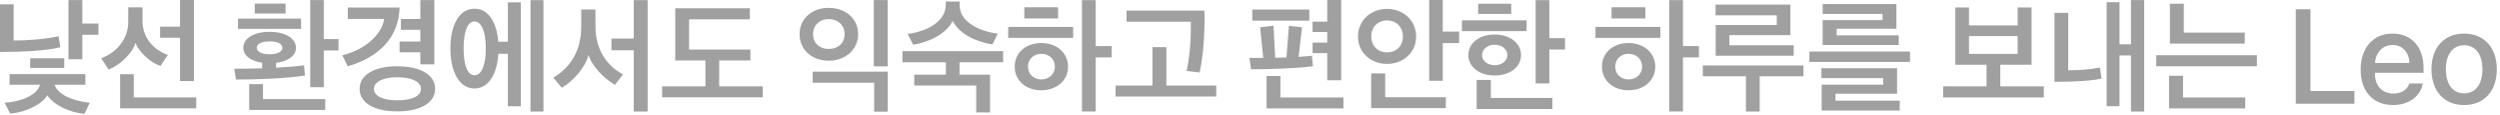
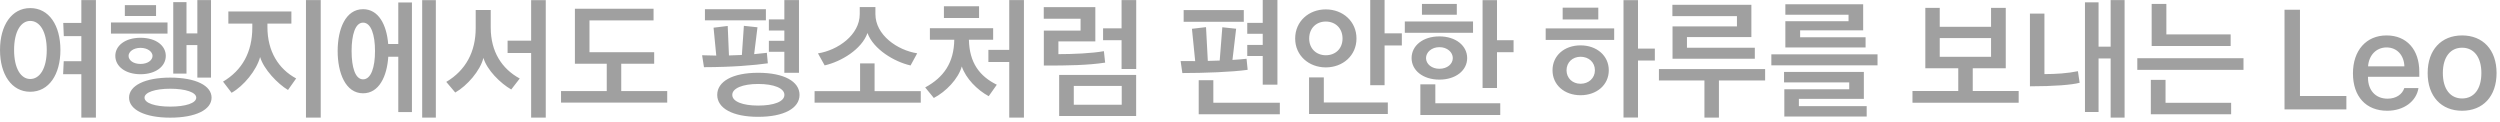
- <svg xmlns="http://www.w3.org/2000/svg" width="522" height="24" viewBox="0 0 522 24" fill="none">
-   <rect width="522" height="24" fill="#AEAEAE" />
-   <g id="ì¬ì í í¼í¼í°_ìµì¢- ">
-     <path d="M-27627.6 -478.344C-27627.6 -479.448 -27626.7 -480.344 -27625.6 -480.344H14077.4C14078.5 -480.344 14079.4 -479.448 14079.4 -478.344V1739.66C14079.4 1740.76 14078.5 1741.66 14077.4 1741.66H-27625.6C-27626.7 1741.66 -27627.6 1740.76 -27627.6 1739.66V-478.344Z" fill="#211C0D" />
-     <path d="M-27625.6 -480.344V-479.344H14077.4V-480.344V-481.344H-27625.6V-480.344ZM14079.4 -478.344H14078.4V1739.66H14079.4H14080.4V-478.344H14079.4ZM14077.4 1741.66V1740.66H-27625.6V1741.66V1742.66H14077.4V1741.66ZM-27627.6 1739.66H-27626.6V-478.344H-27627.6H-27628.6V1739.66H-27627.6ZM-27625.6 1741.66V1740.66C-27626.1 1740.66 -27626.6 1740.21 -27626.6 1739.66H-27627.6H-27628.6C-27628.6 1741.31 -27627.2 1742.66 -27625.6 1742.66V1741.66ZM14079.4 1739.66H14078.4C14078.4 1740.21 14078 1740.66 14077.4 1740.66V1741.66V1742.66C14079.1 1742.66 14080.4 1741.31 14080.4 1739.66H14079.4ZM14077.4 -480.344V-479.344C14078 -479.344 14078.4 -478.895 14078.4 -478.344H14079.4H14080.4C14080.4 -480.001 14079.1 -481.344 14077.4 -481.344V-480.344ZM-27625.6 -480.344V-481.344C-27627.2 -481.344 -27628.6 -480.001 -27628.6 -478.344H-27627.6H-27626.6C-27626.6 -478.896 -27626.1 -479.344 -27625.6 -479.344V-480.344Z" fill="black" fill-opacity="0.1" />
+ <svg xmlns="http://www.w3.org/2000/svg" width="495" height="24" viewBox="0 0 495 24" fill="none">
+   <rect width="495" height="24" fill="#AEAEAE" />
+   <g id="ì¬ì í í¼í¼í°_ì¶ì¶ì©">
+     <path d="M-24554.8 -480.344C-24554.8 -481.448 -24553.9 -482.344 -24552.8 -482.344H13167.2C13168.3 -482.344 13169.2 -481.448 13169.2 -480.344V1274.66C13169.2 1275.76 13168.3 1276.66 13167.2 1276.66H-24552.8C-24553.9 1276.66 -24554.8 1275.76 -24554.8 1274.66V-480.344Z" fill="#FB1FE8" />
+     <path d="M-24552.8 -482.344V-481.344H13167.2V-482.344V-483.344H-24552.8V-482.344ZM13169.2 -480.344H13168.2V1274.66H13169.2H13170.2V-480.344H13169.2ZM13167.2 1276.66V1275.66H-24552.8V1276.66V1277.66H13167.2V1276.66ZM-24554.8 1274.66H-24553.8V-480.344H-24554.8H-24555.8V1274.66H-24554.8ZM-24552.8 1276.66V1275.66C-24553.4 1275.66 -24553.8 1275.21 -24553.8 1274.66H-24554.8H-24555.8C-24555.8 1276.31 -24554.5 1277.66 -24552.8 1277.66V1276.66ZM13169.2 1274.66H13168.2C13168.2 1275.21 13167.7 1275.66 13167.2 1275.66V1276.66V1277.66C13168.8 1277.66 13170.2 1276.31 13170.2 1274.66H13169.2ZM13167.2 -482.344V-481.344C13167.7 -481.344 13168.2 -480.897 13168.2 -480.344H13169.2H13170.2C13170.2 -482 13168.8 -483.344 13167.2 -483.344V-482.344ZM-24552.8 -482.344V-483.344C-24554.5 -483.344 -24555.8 -482.001 -24555.8 -480.344H-24554.8H-24553.8C-24553.8 -480.896 -24553.4 -481.344 -24552.8 -481.344V-482.344Z" fill="black" fill-opacity="0.1" />
    <g id="íì§">
-       <rect width="1920" height="1080" transform="translate(-699.592 -143.344)" fill="white" />
-       <path id="ë¯ì  íê²½ììë ìµìíê³  í¸ìí íë£¨ë¥¼ ë³´ë´ë Leo" opacity="0.5" d="M20.562 4.908V7.273H17.199V12.373H14.301V0.014H17.199V4.908H20.562ZM12.592 9.871C9.611 10.582 4.949 10.855 0 10.855V0.902H2.857V8.449C5.66 8.477 9.447 8.176 12.236 7.561L12.592 9.871ZM6.303 12.168H13.412V14.191H6.303V12.168ZM11.43 17.691C12.004 19.797 15.408 21.123 18.758 21.451L17.637 23.775C14.396 23.475 11.184 21.875 9.871 19.893C8.736 21.834 5.277 23.502 2.105 23.707L0.971 21.451C4.525 21.232 7.807 19.797 8.354 17.691H1.996V15.477H17.828V17.691H11.43ZM40.51 16.926H37.598V7.875H33.441V5.564H37.598V0H40.51V16.926ZM29.764 4.443C29.764 7.916 32.17 10.473 35.055 11.457L33.51 13.781C31.568 13.111 29.094 11.006 28.287 8.969C27.631 11.156 25.074 13.59 22.682 14.533L21.15 12.182C24.609 10.815 26.783 7.943 26.783 4.621V1.531H29.764V4.443ZM27.945 20.33H40.988V22.613H25.088V15.49H27.945V20.33ZM70.711 8.162V10.541H67.635V18.211H64.805V0.014H67.635V8.162H70.711ZM59.65 2.83H53.211V0.752H59.65V2.83ZM62.891 6.029H49.711V3.883H62.891V6.029ZM63.697 15.764C60.184 16.352 53.648 16.625 49.287 16.611L48.932 14.342C50.654 14.355 52.705 14.328 54.756 14.26V13.098C52.391 12.756 50.818 11.607 50.818 9.994C50.818 7.943 53.115 6.645 56.315 6.645C59.5 6.645 61.824 7.957 61.824 9.994C61.824 11.648 60.143 12.81 57.668 13.125V14.137C59.938 14.014 62.043 13.85 63.506 13.631L63.697 15.764ZM53.635 9.994C53.635 10.732 54.578 11.334 56.315 11.334C58.051 11.334 58.98 10.732 58.98 9.994C58.98 9.174 58.051 8.641 56.315 8.641C54.605 8.641 53.635 9.174 53.635 9.994ZM54.934 20.686H67.936V22.955H52.049V17.568H54.934V20.686ZM90.727 13.426H87.801V10.91H83.467V8.668H87.801V6.221H83.74V3.965H87.801V0.014H90.727V13.426ZM83.467 1.572C83.303 7.779 79.201 11.963 72.639 13.836L71.504 11.539C76.289 10.418 79.83 7.096 80.24 3.951H72.652V1.572H83.467ZM90.891 18.566C90.891 21.41 87.924 23.256 82.961 23.256C78.08 23.256 75.113 21.41 75.113 18.566C75.113 15.695 78.08 13.836 82.961 13.836C87.924 13.836 90.891 15.695 90.891 18.566ZM78.107 18.566C78.107 20.07 80.035 20.945 82.961 20.945C86.01 20.945 87.924 20.084 87.924 18.566C87.924 17.049 86.01 16.133 82.961 16.133C80.035 16.133 78.107 17.062 78.107 18.566ZM113.518 0.027V23.283H110.811V0.027H113.518ZM106.08 0.492H108.787V22.189H106.08V11.238H104.098C103.852 15.107 102.279 18.471 99.107 18.471C95.621 18.471 94.076 14.424 94.076 10.104C94.076 5.783 95.621 1.818 99.107 1.818C102.211 1.818 103.783 4.963 104.084 8.709H106.08V0.492ZM99.107 15.709C100.707 15.709 101.473 13.303 101.473 10.104C101.473 6.918 100.707 4.484 99.107 4.484C97.549 4.484 96.838 6.918 96.838 10.104C96.838 13.303 97.549 15.709 99.107 15.709ZM135.283 23.283H132.385V10.5H127.723V8.053H132.385V0.027H135.283V23.283ZM124.387 5.482C124.387 10.213 126.574 13.617 130.129 15.545L128.447 17.719C126.314 16.502 123.635 13.863 122.938 11.457C122.322 14 119.684 17.008 117.359 18.32L115.582 16.215C119.451 13.918 121.406 10.24 121.406 5.578V1.982H124.387V5.482ZM159.332 18.033V20.316H138.305V18.033H147.355V12.619H141.053V1.723H156.625V4.033H143.938V10.336H156.748V12.619H150.227V18.033H159.332ZM185.432 13.85H182.52V0.014H185.432V13.85ZM179.252 7.137C179.252 10.377 176.586 12.674 173.1 12.674C169.613 12.674 167.016 10.377 167.016 7.137C167.016 3.869 169.641 1.641 173.1 1.641C176.613 1.641 179.252 3.869 179.252 7.137ZM169.832 7.137C169.832 9.037 171.24 10.227 173.1 10.227C175.014 10.227 176.422 9.051 176.422 7.137C176.422 5.223 175 3.979 173.1 3.979C171.24 3.979 169.832 5.223 169.832 7.137ZM185.445 23.311H182.602V17.281H169.75V14.971H185.445V23.311ZM199.008 4.361C197.682 7.055 194.059 8.832 190.736 9.338L189.588 7.082C193.785 6.576 197.545 4.361 197.545 1.08V0.314H200.457V1.08C200.457 4.361 204.121 6.467 208.414 7.027L207.307 9.27C203.902 8.764 200.32 7.055 199.008 4.361ZM200.43 13.002V15.586H206.801V23.475H203.916V17.855H190.969V15.586H197.572V13.002H188.508V10.678H209.535V13.002H200.43ZM228.881 9.625H232.217V11.99H228.881V23.27H226.01V0.027H228.881V9.625ZM221.02 3.855H213.965V1.518H221.02V3.855ZM224.164 7.902H210.602V5.619H224.164V7.902ZM223.098 13.918C223.098 16.816 220.705 18.854 217.506 18.854C214.293 18.854 211.955 16.803 211.955 13.918C211.955 11.006 214.293 8.982 217.506 8.982C220.705 8.982 223.098 11.02 223.098 13.918ZM214.73 13.918C214.73 15.477 215.92 16.584 217.506 16.584C219.105 16.584 220.35 15.477 220.35 13.918C220.35 12.346 219.146 11.238 217.506 11.238C215.92 11.238 214.73 12.346 214.73 13.918ZM248.732 4.539H235.32V2.215H251.59C251.713 6.945 251.316 11.881 250.578 15.135L247.857 14.807C248.418 12.537 248.746 8.805 248.732 6.713V4.539ZM254.051 17.855V20.152H233.023V17.855H240.734V9.844H243.633V17.855H254.051ZM277.238 11.088H274.176V8.9H277.238V6.686H274.176V4.525H277.238V0H280.15V16.762H277.238V11.088ZM273.492 4.32H261.584V1.996H273.492V4.32ZM274.258 13.822C271.264 14.26 265.508 14.465 261.324 14.465L260.982 12.086C261.898 12.1 262.869 12.1 263.867 12.1L263.225 5.701L266.014 5.373L266.369 12.059C267.162 12.045 267.955 12.018 268.721 11.99L269.24 5.4L271.975 5.688L271.25 11.867C272.262 11.799 273.219 11.73 274.039 11.635L274.258 13.822ZM280.629 20.344V22.627H264.564V15.873H267.463V20.344H280.629ZM301.369 6.604H304.787V8.996H301.369V16.871H298.525V0H301.369V6.604ZM295.805 7.629C295.805 10.992 293.111 13.344 289.734 13.344C286.357 13.344 283.664 10.992 283.664 7.629C283.664 4.225 286.357 1.859 289.721 1.859C293.111 1.859 295.805 4.225 295.805 7.629ZM286.439 7.629C286.439 9.639 287.861 10.938 289.734 10.938C291.635 10.938 293.043 9.639 293.043 7.629C293.043 5.592 291.635 4.266 289.721 4.266C287.848 4.266 286.439 5.592 286.439 7.629ZM289.338 20.289H302.012V22.572H286.412V15.326H289.338V20.289ZM323.627 7.957H326.908V10.336H323.627V17.418H320.77V0.027H323.627V7.957ZM315.67 2.912H308.766V0.779H315.67V2.912ZM318.883 6.494H305.375V4.252H318.883V6.494ZM317.721 11.498C317.721 13.945 315.465 15.764 312.225 15.764C308.971 15.764 306.715 13.945 306.715 11.498C306.715 9.051 308.943 7.205 312.225 7.205C315.465 7.205 317.721 9.051 317.721 11.498ZM309.572 11.498C309.572 12.66 310.68 13.617 312.225 13.617C313.783 13.617 314.877 12.66 314.877 11.498C314.877 10.35 313.783 9.338 312.225 9.338C310.68 9.338 309.572 10.35 309.572 11.498ZM311.418 20.453H324.27V22.764H308.451V16.693H311.418V20.453ZM351.545 9.625H354.881V11.99H351.545V23.27H348.674V0.027H351.545V9.625ZM343.684 3.855H336.629V1.518H343.684V3.855ZM346.828 7.902H333.266V5.619H346.828V7.902ZM345.762 13.918C345.762 16.816 343.369 18.854 340.17 18.854C336.957 18.854 334.619 16.803 334.619 13.918C334.619 11.006 336.957 8.982 340.17 8.982C343.369 8.982 345.762 11.02 345.762 13.918ZM337.395 13.918C337.395 15.477 338.584 16.584 340.17 16.584C341.77 16.584 343.014 15.477 343.014 13.918C343.014 12.346 341.811 11.238 340.17 11.238C338.584 11.238 337.395 12.346 337.395 13.918ZM371.137 3.199H358.354V0.957H373.994V7.342H361.238V9.447H374.678V11.635H358.381V5.223H371.137V3.199ZM376.715 15.928H367.568V23.283H364.697V15.928H355.688V13.672H376.715V15.928ZM396.129 6.002H383.646V7.383H396.607V9.393H380.721V4.197H393.23V2.912H380.721V0.848H396.129V6.002ZM398.973 12.934H377.945V10.76H398.973V12.934ZM396.266 19.578H383.4V21.014H396.826V23.078H380.516V17.678H393.367V16.311H380.461V14.246H396.266V19.578ZM426.918 18.02V20.344H405.891V18.02H414.955V13.521H408.434V1.559H411.291V5.305H421.449V1.559H424.361V13.521H417.826V18.02H426.918ZM411.291 11.252H421.449V7.533H411.291V11.252ZM447.891 0.014V23.283H445.129V11.58H442.736V22.176H440.043V0.465H442.736V9.242H445.129V0.014H447.891ZM432.018 14.67C434.26 14.67 436.625 14.52 438.648 14.096L438.99 16.393C437.459 16.803 433.891 17.09 429.146 17.09V2.693H432.018V14.67ZM456.162 6.809H468.891V9.105H453.25V0.779H456.162V6.809ZM471.434 13.836H450.406V11.525H471.434V13.836ZM455.998 20.357H468.986V22.627H453.086V15.818H455.998V20.357ZM479.555 21.656V1.928H482.617V19.004H491.805V21.656H479.555ZM506.078 17.432C505.668 20.057 503.18 21.93 499.885 21.93C495.66 21.93 493.104 19.072 493.104 14.533C493.104 10.021 495.701 7.014 499.762 7.014C503.754 7.014 506.242 9.83 506.242 14.191V15.203H496.084V15.381C496.084 17.883 497.588 19.537 499.953 19.537C501.635 19.537 502.879 18.689 503.275 17.432H506.078ZM499.762 9.393C497.697 9.393 496.248 10.965 496.098 13.139H503.289C503.221 10.938 501.826 9.393 499.762 9.393ZM514.719 21.93C510.604 21.93 507.896 19.1 507.896 14.465C507.896 9.844 510.617 7.014 514.719 7.014C518.82 7.014 521.541 9.844 521.541 14.465C521.541 19.1 518.834 21.93 514.719 21.93ZM514.719 19.496C517.043 19.496 518.533 17.664 518.533 14.465C518.533 11.279 517.029 9.447 514.719 9.447C512.408 9.447 510.904 11.279 510.904 14.465C510.904 17.664 512.408 19.496 514.719 19.496Z" fill="#424242" />
+       <rect width="1920" height="1080" transform="translate(-712.84 -143.344)" fill="white" />
+       <path id="ì¬íì§ììë íìì²ë¼ í¸ìí íë£¨ë¥¼ ë³´ë´ë Leo" opacity="0.5" d="M18.99 23.283H16.105V14.697H12.496L12.619 12.113H16.105V7.15H12.633L12.523 4.539H16.105V0.014H18.99V23.283ZM11.963 9.898C11.963 14.725 9.707 18.17 5.988 18.17C2.297 18.17 0 14.738 0 9.898C0 5.031 2.297 1.6 5.988 1.6C9.707 1.6 11.963 5.018 11.963 9.898ZM2.789 9.898C2.789 13.59 4.156 15.641 5.988 15.641C7.861 15.641 9.256 13.59 9.256 9.898C9.256 6.193 7.861 4.143 5.988 4.143C4.156 4.143 2.789 6.193 2.789 9.898ZM36.928 14.574H34.303V0.424H36.928V6.617H39.074V0.014H41.781V15.367H39.074V8.928H36.928V14.574ZM30.898 3.172H24.719V1.012H30.898V3.172ZM33.168 6.658H21.971V4.443H33.168V6.658ZM32.826 11.06C32.826 13.125 30.871 14.697 27.822 14.697C24.801 14.697 22.832 13.125 22.832 11.06C22.832 9.023 24.801 7.479 27.822 7.479C30.871 7.479 32.826 9.023 32.826 11.06ZM25.457 11.06C25.457 11.908 26.359 12.66 27.822 12.66C29.271 12.66 30.201 11.908 30.201 11.06C30.201 10.281 29.271 9.475 27.822 9.475C26.359 9.475 25.457 10.281 25.457 11.06ZM33.701 15.367C38.76 15.367 41.891 16.953 41.891 19.332C41.891 21.725 38.76 23.297 33.701 23.297C28.711 23.297 25.553 21.725 25.553 19.332C25.553 16.953 28.711 15.367 33.701 15.367ZM33.701 21.109C36.736 21.109 38.855 20.426 38.855 19.332C38.855 18.279 36.736 17.568 33.701 17.568C30.734 17.568 28.615 18.279 28.615 19.332C28.615 20.426 30.734 21.109 33.701 21.109ZM63.506 0.014V23.283H60.58V0.014H63.506ZM52.951 5.359C52.951 10.172 55.152 13.658 58.639 15.531L57.025 17.814C54.988 16.611 52.213 13.713 51.502 11.293C50.791 13.932 48.248 17.021 45.855 18.375L44.16 16.16C47.975 13.904 49.957 10.295 49.957 5.455V4.676H45.213V2.27H57.695V4.676H52.951V5.359ZM86.297 0.027V23.283H83.59V0.027H86.297ZM78.859 0.492H81.566V22.189H78.859V11.238H76.877C76.631 15.107 75.059 18.471 71.887 18.471C68.4 18.471 66.856 14.424 66.856 10.104C66.856 5.783 68.4 1.818 71.887 1.818C74.99 1.818 76.562 4.963 76.863 8.709H78.859V0.492ZM71.887 15.709C73.486 15.709 74.252 13.303 74.252 10.104C74.252 6.918 73.486 4.484 71.887 4.484C70.328 4.484 69.617 6.918 69.617 10.104C69.617 13.303 70.328 15.709 71.887 15.709ZM108.062 23.283H105.164V10.5H100.502V8.053H105.164V0.027H108.062V23.283ZM97.166 5.482C97.166 10.213 99.353 13.617 102.908 15.545L101.227 17.719C99.094 16.502 96.414 13.863 95.717 11.457C95.102 14 92.463 17.008 90.139 18.32L88.361 16.215C92.231 13.918 94.186 10.24 94.186 5.578V1.982H97.166V5.482ZM132.111 18.033V20.316H111.084V18.033H120.135V12.619H113.832V1.723H129.404V4.033H116.717V10.336H129.527V12.619H123.006V18.033H132.111ZM155.299 10.254H152.236V8.08H155.299V6.043H152.236V3.842H155.299V0.014H158.197V14.41H155.299V10.254ZM151.648 4.02H139.576V1.818H151.648V4.02ZM152.031 12.537C149.297 12.92 145.072 13.289 139.385 13.303L139.016 10.938C139.959 10.979 140.902 10.992 141.818 11.006L141.285 5.482L144.088 5.141L144.334 10.979C145.209 10.965 146.07 10.924 146.891 10.883L147.287 5.113L149.98 5.4L149.324 10.719C150.24 10.637 151.074 10.555 151.84 10.459L152.031 12.537ZM150.117 14.41C155.217 14.41 158.307 16.119 158.307 18.785C158.307 21.438 155.217 23.133 150.117 23.133C145.059 23.133 142.01 21.438 142.01 18.785C142.01 16.119 145.059 14.41 150.117 14.41ZM150.117 20.904C153.248 20.904 155.312 20.111 155.312 18.785C155.312 17.473 153.248 16.625 150.117 16.625C147.055 16.625 144.99 17.473 144.99 18.785C144.99 20.111 147.055 20.904 150.117 20.904ZM171.76 6.535C170.625 9.762 166.551 12.209 163.283 12.947L161.957 10.568C165.867 9.953 170.229 6.932 170.229 2.789V1.395H173.332V2.789C173.332 6.932 177.666 9.939 181.604 10.555L180.291 12.961C177.078 12.236 172.949 9.775 171.76 6.535ZM182.314 18.047V20.33H161.287V18.047H170.297V12.551H173.168V18.047H182.314ZM202.74 0.014V23.283H199.828V12.277H195.699V9.871H199.828V0.014H202.74ZM193.854 3.568H186.895V1.244H193.854V3.568ZM191.844 7.861C191.939 12.469 193.99 15.107 197.367 16.775L195.768 19.045C193.498 17.828 191.229 15.531 190.436 13.152C189.738 15.627 187.305 18.143 184.898 19.4L183.189 17.309C186.867 15.312 188.877 12.428 188.945 7.861H184.119V5.578H196.643V7.861H191.844ZM224.971 13.658H222.072V7.957H218.408V5.605H222.072V0.014H224.971V13.658ZM216.877 8.203H209.562V10.719C212.42 10.719 216.152 10.568 218.572 10.131L218.818 12.4C215.578 12.906 211.326 13.002 206.678 12.975V6.057H213.951V3.705H206.664V1.408H216.877V8.203ZM224.957 22.969H209.713V14.834H224.957V22.969ZM222.1 20.74V17.021H212.611V20.74H222.1ZM250.018 11.088H246.955V8.9H250.018V6.686H246.955V4.525H250.018V0H252.93V16.762H250.018V11.088ZM246.271 4.32H234.363V1.996H246.271V4.32ZM247.037 13.822C244.043 14.26 238.287 14.465 234.104 14.465L233.762 12.086C234.678 12.1 235.648 12.1 236.646 12.1L236.004 5.701L238.793 5.373L239.148 12.059C239.941 12.045 240.734 12.018 241.5 11.99L242.02 5.4L244.754 5.688L244.029 11.867C245.041 11.799 245.998 11.73 246.818 11.635L247.037 13.822ZM253.408 20.344V22.627H237.344V15.873H240.242V20.344H253.408ZM274.148 6.604H277.566V8.996H274.148V16.871H271.305V0H274.148V6.604ZM268.584 7.629C268.584 10.992 265.891 13.344 262.514 13.344C259.137 13.344 256.443 10.992 256.443 7.629C256.443 4.225 259.137 1.859 262.5 1.859C265.891 1.859 268.584 4.225 268.584 7.629ZM259.219 7.629C259.219 9.639 260.641 10.938 262.514 10.938C264.414 10.938 265.822 9.639 265.822 7.629C265.822 5.592 264.414 4.266 262.5 4.266C260.627 4.266 259.219 5.592 259.219 7.629ZM262.117 20.289H274.791V22.572H259.191V15.326H262.117V20.289ZM296.406 7.957H299.688V10.336H296.406V17.418H293.549V0.027H296.406V7.957ZM288.449 2.912H281.545V0.779H288.449V2.912ZM291.662 6.494H278.154V4.252H291.662V6.494ZM290.5 11.498C290.5 13.945 288.244 15.764 285.004 15.764C281.75 15.764 279.494 13.945 279.494 11.498C279.494 9.051 281.723 7.205 285.004 7.205C288.244 7.205 290.5 9.051 290.5 11.498ZM282.352 11.498C282.352 12.66 283.459 13.617 285.004 13.617C286.562 13.617 287.656 12.66 287.656 11.498C287.656 10.35 286.562 9.338 285.004 9.338C283.459 9.338 282.352 10.35 282.352 11.498ZM284.197 20.453H297.049V22.764H281.23V16.693H284.197V20.453ZM324.324 9.625H327.66V11.99H324.324V23.27H321.453V0.027H324.324V9.625ZM316.463 3.855H309.408V1.518H316.463V3.855ZM319.607 7.902H306.045V5.619H319.607V7.902ZM318.541 13.918C318.541 16.816 316.148 18.854 312.949 18.854C309.736 18.854 307.398 16.803 307.398 13.918C307.398 11.006 309.736 8.982 312.949 8.982C316.148 8.982 318.541 11.02 318.541 13.918ZM310.174 13.918C310.174 15.477 311.363 16.584 312.949 16.584C314.549 16.584 315.793 15.477 315.793 13.918C315.793 12.346 314.59 11.238 312.949 11.238C311.363 11.238 310.174 12.346 310.174 13.918ZM343.916 3.199H331.133V0.957H346.773V7.342H334.018V9.447H347.457V11.635H331.16V5.223H343.916V3.199ZM349.494 15.928H340.348V23.283H337.477V15.928H328.467V13.672H349.494V15.928ZM368.908 6.002H356.426V7.383H369.387V9.393H353.5V4.197H366.01V2.912H353.5V0.848H368.908V6.002ZM371.752 12.934H350.725V10.76H371.752V12.934ZM369.045 19.578H356.18V21.014H369.605V23.078H353.295V17.678H366.146V16.311H353.24V14.246H369.045V19.578ZM399.697 18.02V20.344H378.67V18.02H387.734V13.521H381.213V1.559H384.07V5.305H394.229V1.559H397.141V13.521H390.605V18.02H399.697ZM384.07 11.252H394.229V7.533H384.07V11.252ZM420.67 0.014V23.283H417.908V11.58H415.516V22.176H412.822V0.465H415.516V9.242H417.908V0.014H420.67ZM404.797 14.67C407.039 14.67 409.404 14.52 411.428 14.096L411.77 16.393C410.238 16.803 406.67 17.09 401.926 17.09V2.693H404.797V14.67ZM428.941 6.809H441.67V9.105H426.029V0.779H428.941V6.809ZM444.213 13.836H423.186V11.525H444.213V13.836ZM428.777 20.357H441.766V22.627H425.865V15.818H428.777V20.357ZM452.334 21.656V1.928H455.396V19.004H464.584V21.656H452.334ZM478.857 17.432C478.447 20.057 475.959 21.93 472.664 21.93C468.439 21.93 465.883 19.072 465.883 14.533C465.883 10.021 468.48 7.014 472.541 7.014C476.533 7.014 479.021 9.83 479.021 14.191V15.203H468.863V15.381C468.863 17.883 470.367 19.537 472.732 19.537C474.414 19.537 475.658 18.689 476.055 17.432H478.857ZM472.541 9.393C470.477 9.393 469.027 10.965 468.877 13.139H476.068C476 10.938 474.605 9.393 472.541 9.393ZM487.498 21.93C483.383 21.93 480.676 19.1 480.676 14.465C480.676 9.844 483.396 7.014 487.498 7.014C491.6 7.014 494.32 9.844 494.32 14.465C494.32 19.1 491.613 21.93 487.498 21.93ZM487.498 19.496C489.822 19.496 491.312 17.664 491.312 14.465C491.312 11.279 489.809 9.447 487.498 9.447C485.188 9.447 483.684 11.279 483.684 14.465C483.684 17.664 485.188 19.496 487.498 19.496Z" fill="#424242" />
    </g>
  </g>
</svg>
